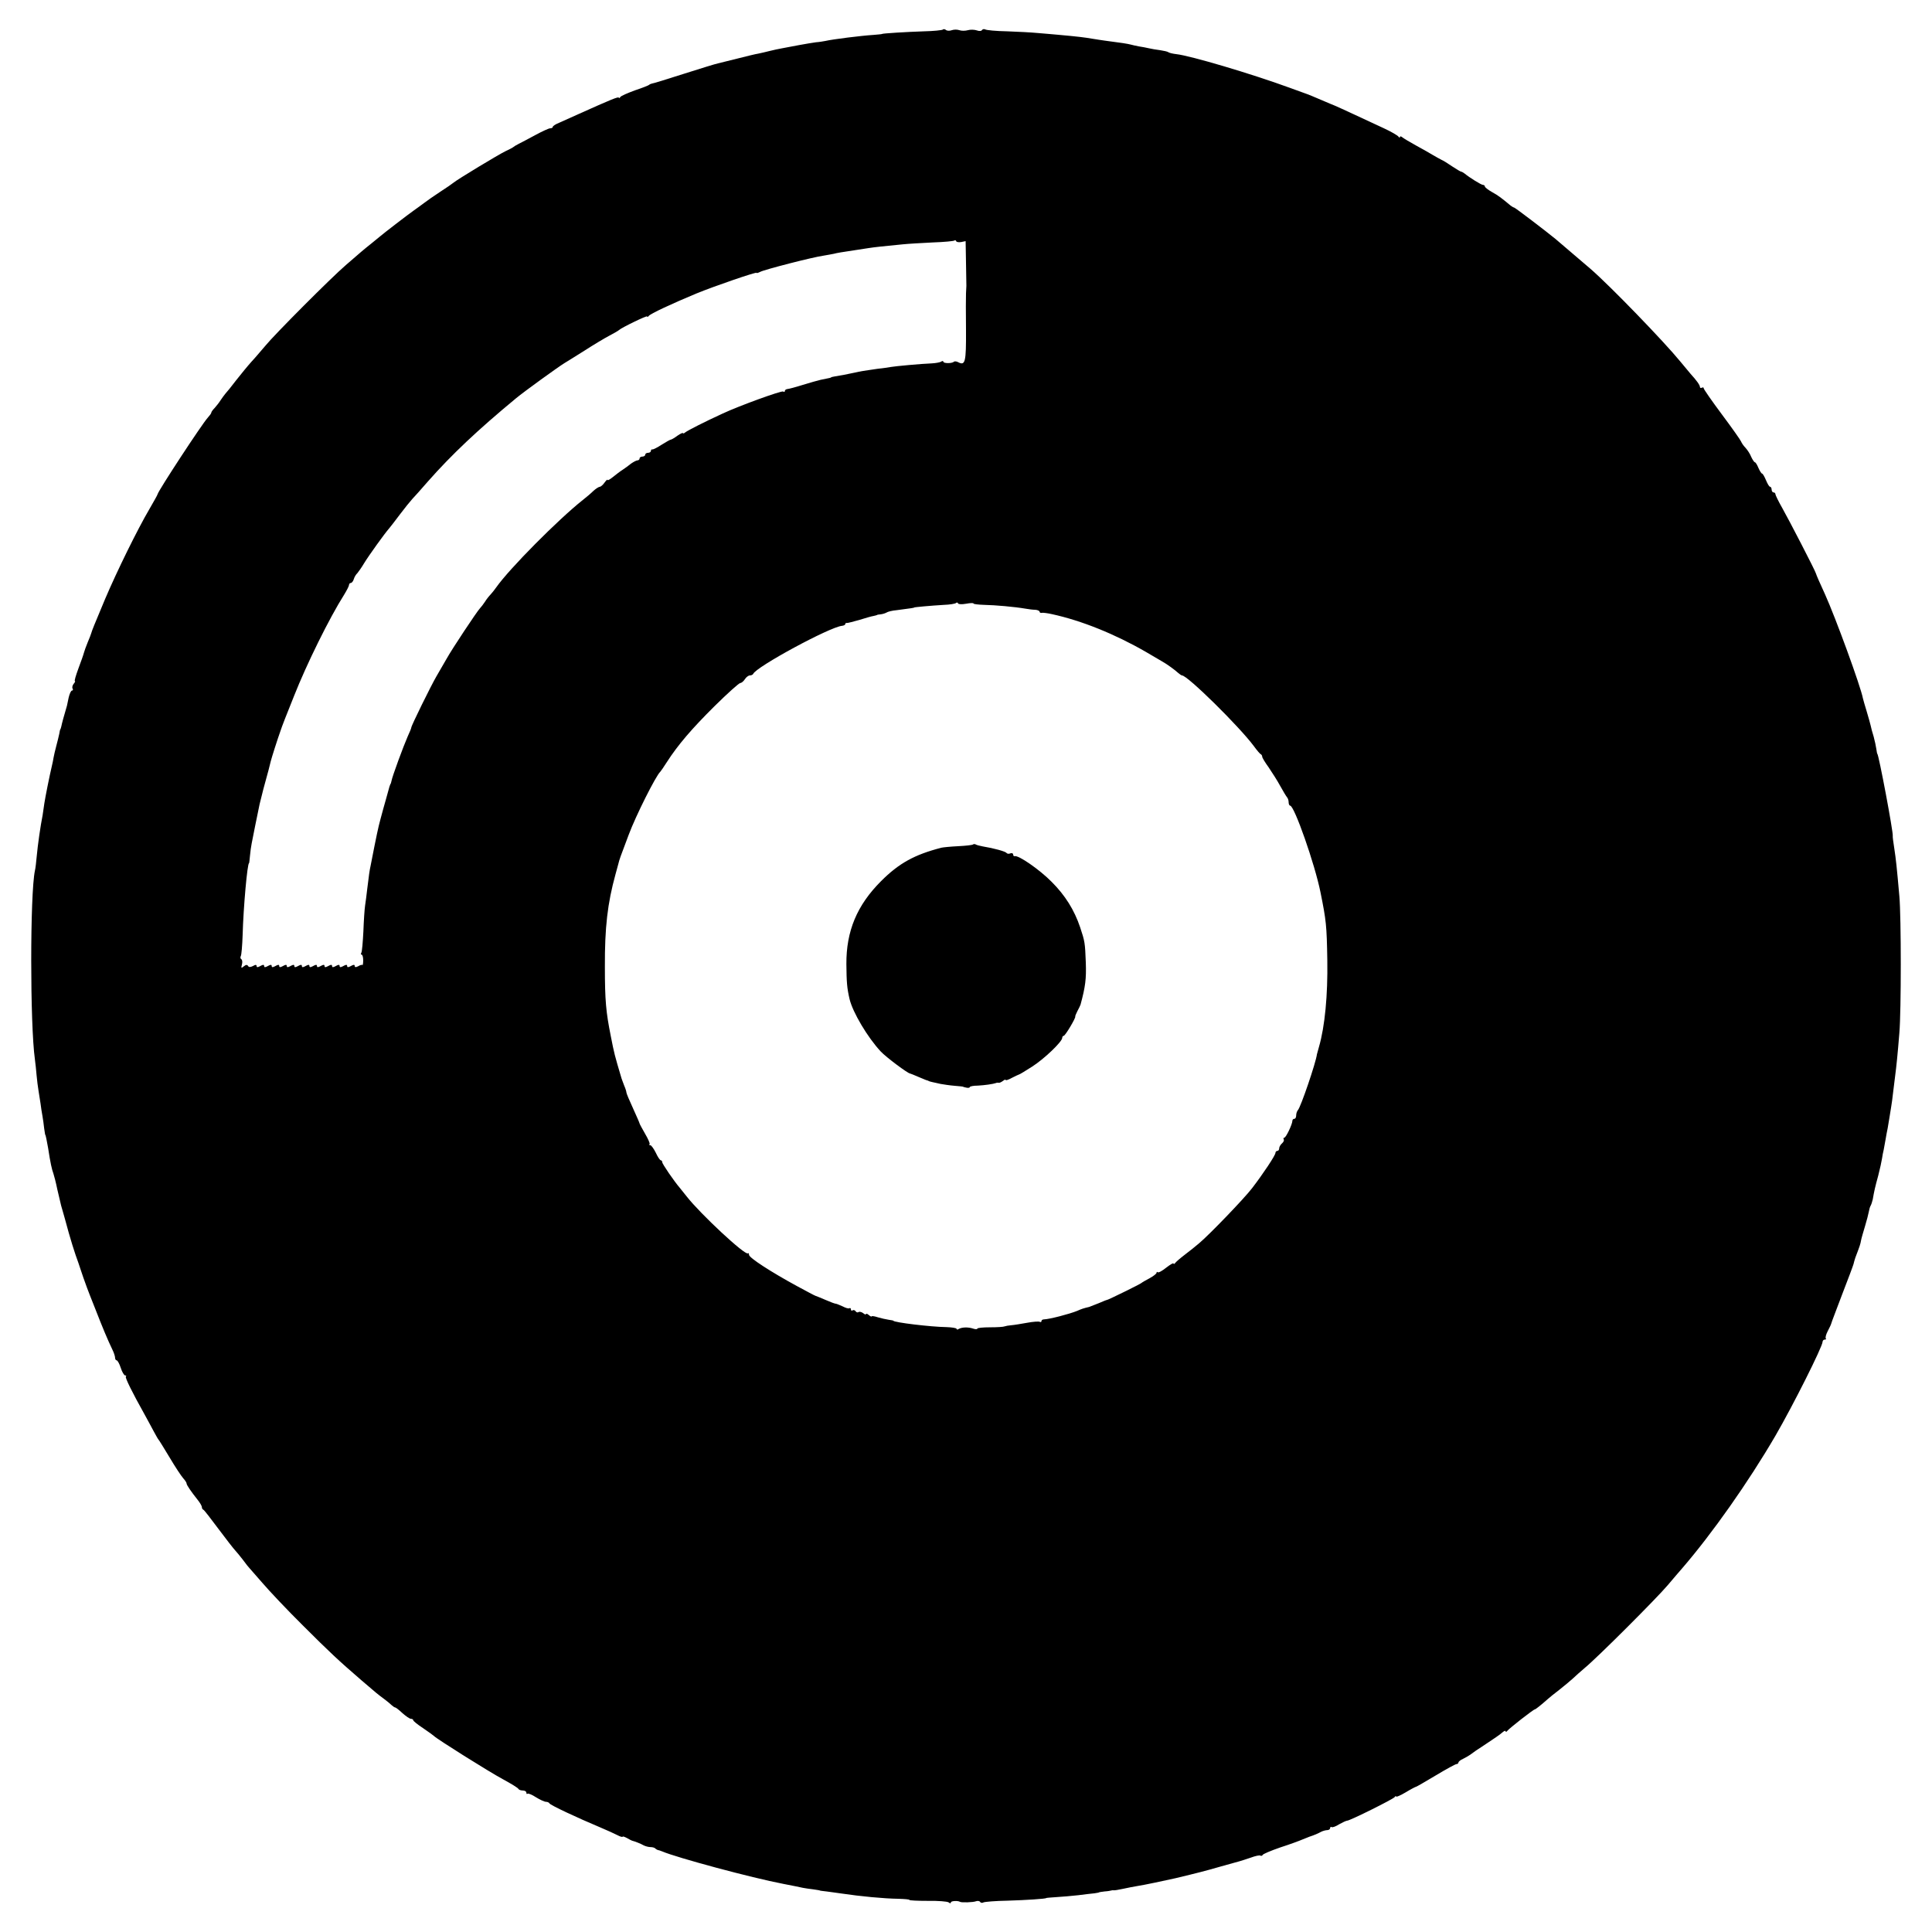
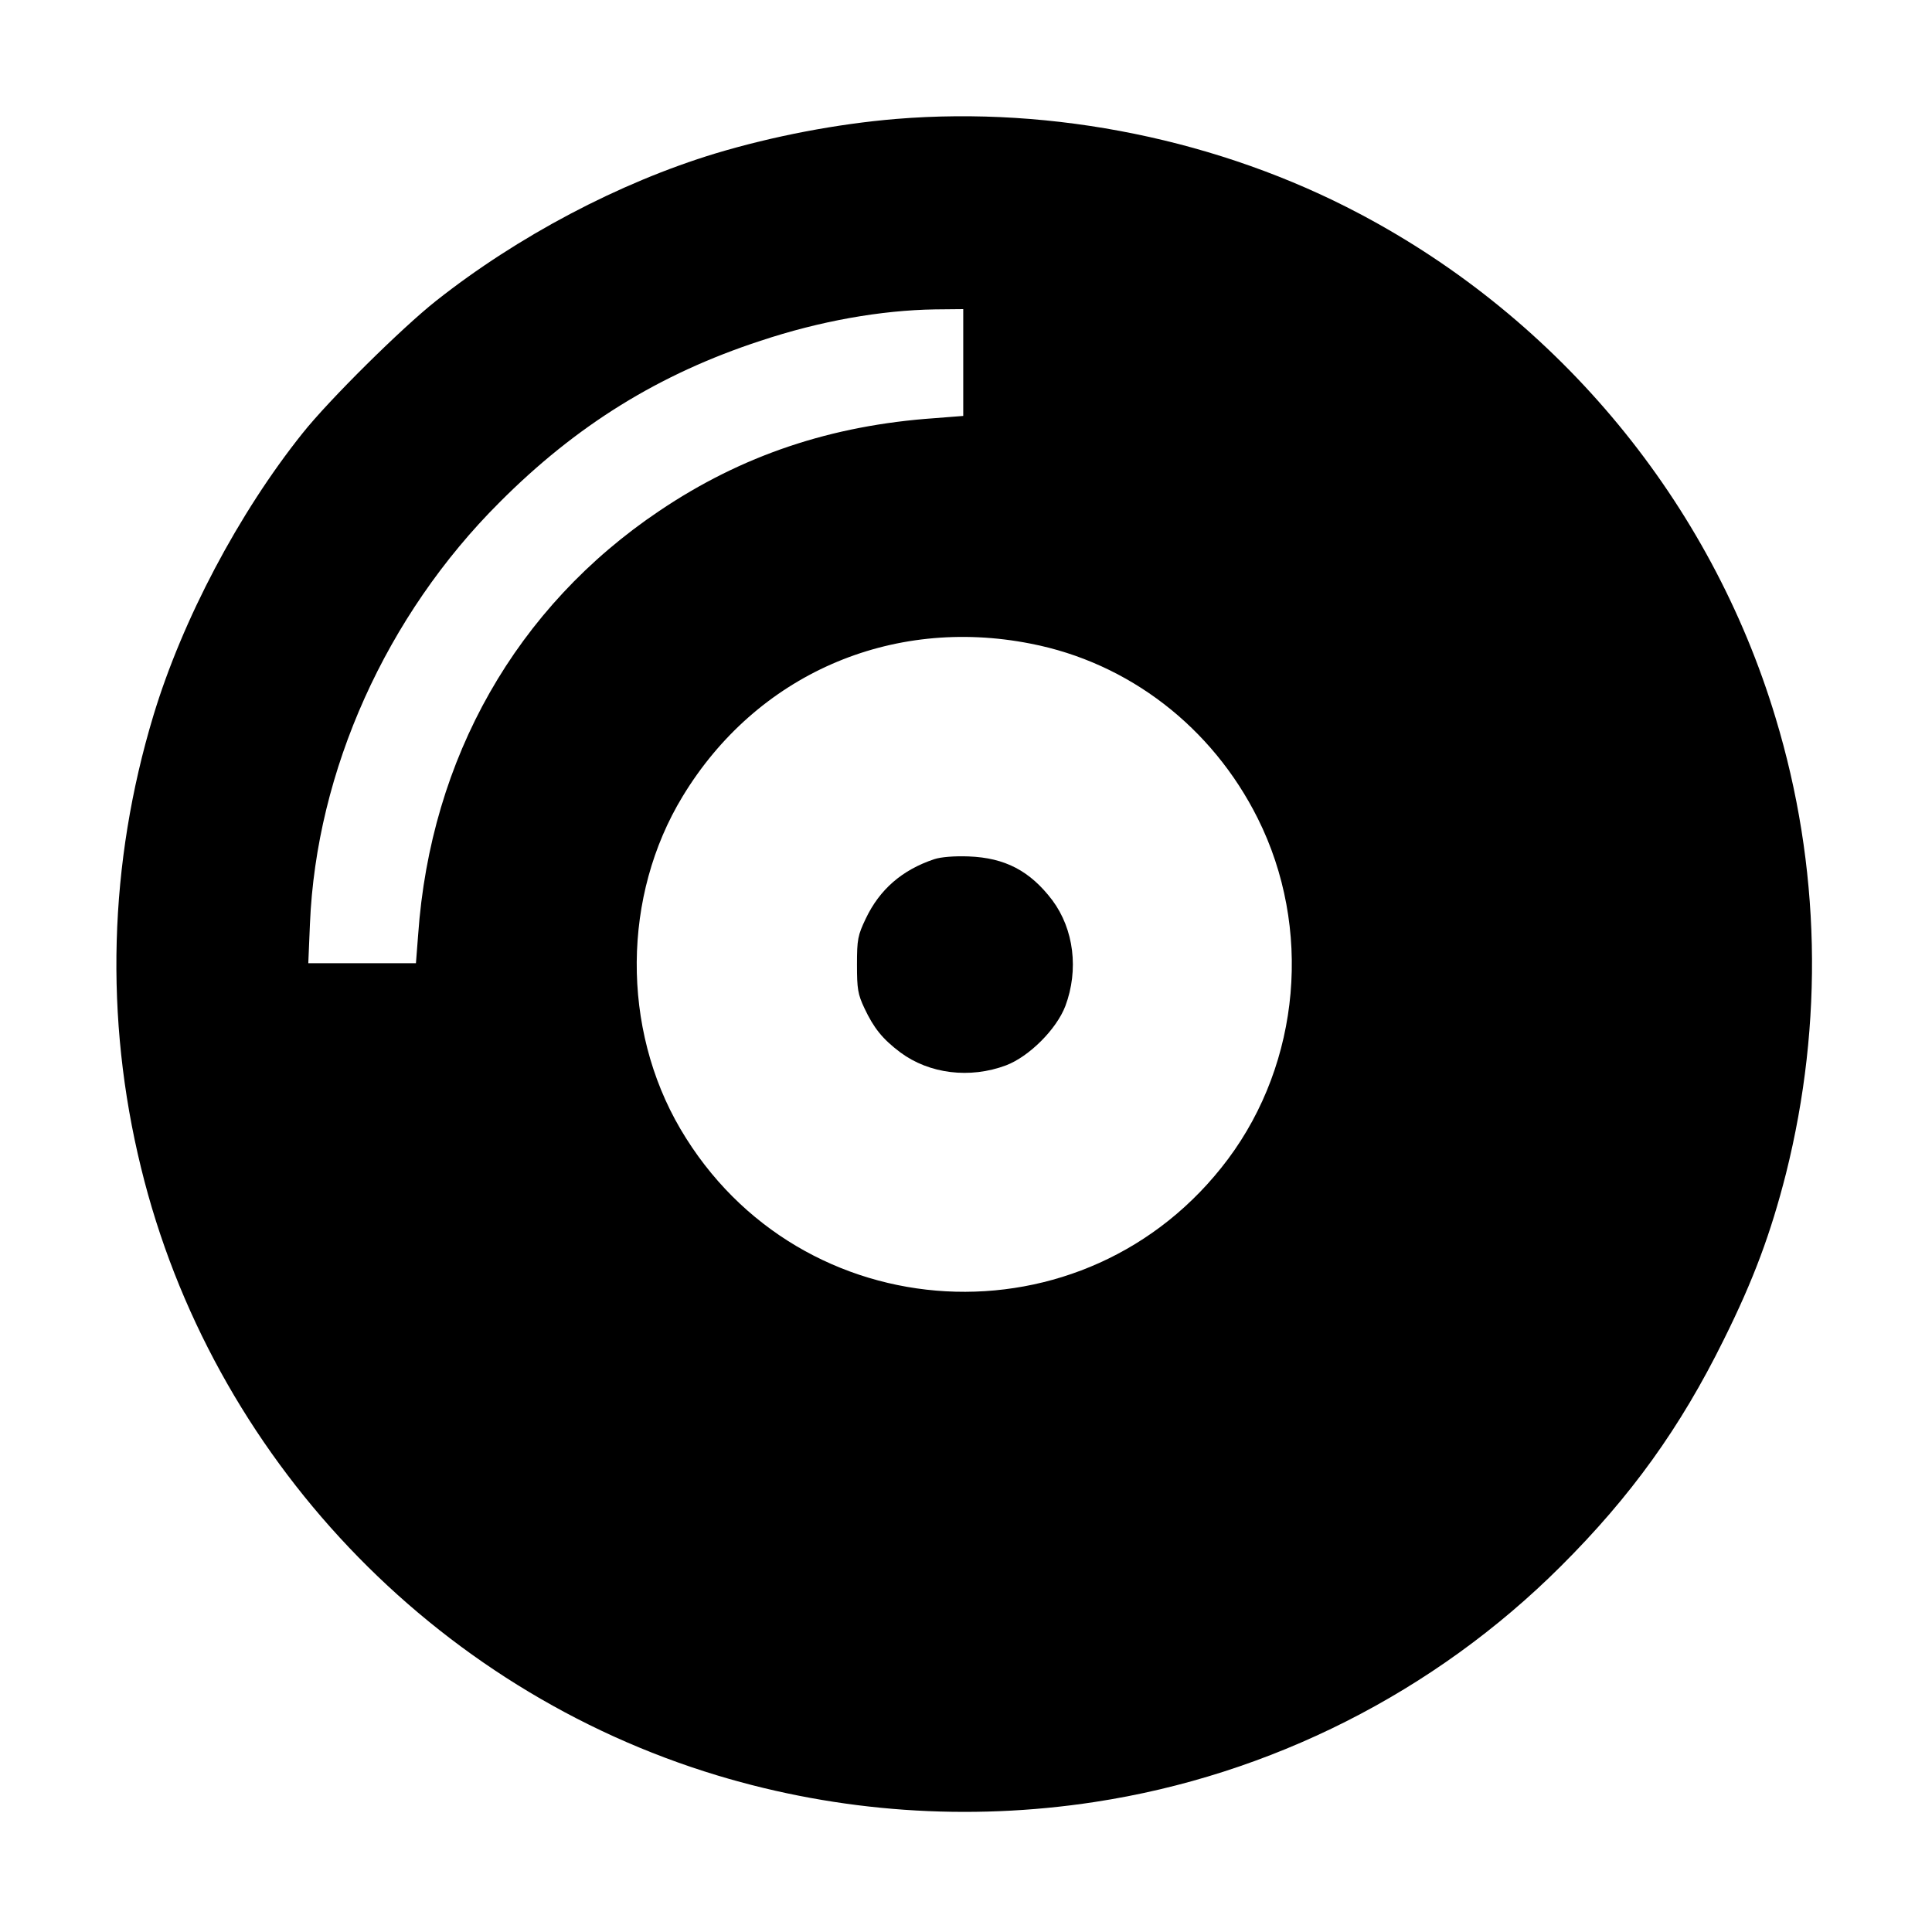
- <svg xmlns="http://www.w3.org/2000/svg" version="1.0" width="1024pt" height="1024pt" viewBox="0 0 1024 1024" preserveAspectRatio="xMidYMid meet">
-   <g transform="translate(0,1024) scale(0.1,-0.1)" fill="#000000" stroke="none">
-     <path d="M4997 10083 c-4 -3 -49 -8 -100 -9 -91 -3 -222 -11 -222 -14 0 -1 -20 -3 -45 -5 -64 -4 -217 -23 -255 -32 -11 -2 -33 -6 -50 -7 -16 -2 -57 -9 -90 -15 -33 -6 -73 -14 -90 -17 -16 -3 -46 -9 -65 -14 -19 -5 -46 -11 -60 -14 -14 -2 -63 -14 -110 -26 -47 -12 -94 -23 -105 -26 -11 -2 -92 -27 -180 -55 -88 -28 -164 -52 -170 -52 -5 -1 -12 -4 -15 -7 -3 -3 -36 -16 -75 -29 -38 -14 -73 -29 -77 -35 -4 -6 -8 -8 -8 -4 0 8 -43 -10 -210 -85 -41 -18 -90 -40 -107 -48 -18 -7 -33 -17 -33 -21 0 -5 -6 -8 -14 -8 -7 0 -42 -16 -77 -35 -35 -19 -75 -40 -89 -47 -14 -7 -27 -15 -30 -18 -3 -3 -21 -12 -40 -21 -36 -17 -256 -150 -276 -167 -6 -5 -37 -27 -70 -48 -32 -21 -71 -48 -85 -59 -15 -11 -39 -29 -55 -40 -34 -24 -164 -124 -181 -139 -7 -6 -27 -22 -44 -36 -18 -14 -42 -34 -55 -45 -13 -11 -49 -42 -81 -70 -77 -66 -378 -368 -426 -427 -22 -25 -54 -64 -74 -85 -19 -21 -55 -65 -81 -98 -25 -33 -51 -65 -57 -71 -5 -6 -17 -22 -25 -34 -8 -13 -23 -32 -32 -42 -10 -10 -18 -21 -18 -25 0 -4 -9 -16 -19 -27 -31 -34 -263 -388 -266 -406 0 -3 -20 -38 -43 -78 -63 -107 -172 -329 -235 -477 -61 -145 -69 -166 -73 -180 -1 -5 -10 -28 -19 -49 -9 -22 -18 -47 -20 -55 -2 -9 -15 -46 -29 -83 -14 -38 -23 -68 -19 -68 3 0 0 -7 -7 -15 -6 -8 -9 -19 -5 -25 3 -5 2 -10 -3 -10 -6 0 -13 -17 -18 -37 -4 -21 -8 -40 -9 -43 -15 -50 -28 -98 -30 -110 -2 -8 -4 -15 -5 -15 -1 0 -4 -11 -6 -25 -3 -14 -10 -43 -16 -65 -6 -22 -12 -49 -14 -60 -2 -11 -5 -29 -8 -40 -14 -59 -36 -170 -41 -203 -3 -20 -7 -48 -9 -62 -12 -60 -26 -160 -31 -215 -3 -33 -7 -69 -10 -80 -26 -123 -26 -815 0 -1000 3 -22 7 -60 9 -85 2 -25 7 -61 10 -80 3 -19 8 -51 11 -70 2 -19 7 -48 10 -65 3 -16 7 -46 9 -65 3 -19 5 -35 6 -35 2 0 8 -30 15 -70 12 -79 20 -114 28 -135 3 -8 13 -46 21 -85 9 -38 18 -77 20 -85 3 -8 11 -40 20 -70 29 -109 52 -181 72 -235 4 -11 8 -24 10 -30 4 -14 26 -76 35 -100 4 -11 24 -63 45 -115 37 -95 64 -160 90 -214 8 -16 14 -35 14 -43 0 -7 4 -13 8 -13 5 0 15 -18 22 -40 7 -22 18 -40 23 -40 6 0 8 -3 4 -6 -5 -5 32 -81 101 -204 14 -25 34 -63 46 -85 12 -22 23 -42 26 -45 3 -3 29 -45 59 -95 29 -49 62 -99 72 -110 10 -11 18 -23 18 -28 0 -8 24 -43 59 -87 12 -15 22 -32 22 -38 0 -6 3 -12 8 -14 4 -1 40 -48 81 -103 41 -55 81 -106 88 -113 7 -8 26 -30 41 -50 15 -21 30 -39 33 -42 3 -3 34 -39 70 -80 35 -41 131 -143 214 -225 140 -140 189 -186 312 -292 74 -64 89 -76 119 -98 15 -11 33 -26 40 -33 7 -6 15 -12 19 -12 3 0 20 -13 38 -30 18 -16 38 -30 45 -30 6 0 12 -3 12 -7 0 -5 24 -24 53 -43 28 -19 54 -38 57 -41 12 -14 292 -190 365 -229 44 -24 82 -47 83 -52 2 -4 12 -8 23 -8 10 0 19 -5 19 -12 0 -6 3 -9 6 -5 3 3 24 -5 45 -19 21 -13 45 -24 53 -24 8 0 16 -4 18 -8 3 -9 151 -78 268 -127 36 -15 77 -34 93 -42 15 -8 27 -11 27 -8 0 3 10 0 23 -7 12 -7 24 -13 27 -14 13 -3 47 -16 62 -25 10 -5 26 -9 36 -9 10 0 22 -3 26 -8 4 -4 11 -7 14 -8 4 0 14 -4 22 -7 77 -33 474 -140 642 -172 46 -9 92 -18 104 -21 11 -2 36 -6 55 -8 19 -3 34 -5 34 -6 0 -1 16 -3 35 -5 19 -3 55 -7 80 -11 100 -15 225 -27 302 -28 32 -1 58 -3 58 -6 0 -3 44 -5 98 -5 53 1 103 -3 110 -8 7 -6 12 -6 12 0 0 8 37 10 48 3 7 -5 71 -3 85 3 9 3 19 2 22 -4 4 -5 11 -6 18 -2 6 3 63 8 126 9 101 3 206 10 206 14 0 1 25 3 55 5 30 2 82 6 115 10 33 4 71 9 85 10 14 2 25 4 25 5 0 1 14 3 30 5 17 1 32 4 35 5 3 1 8 2 13 1 4 -1 26 3 50 8 23 5 58 12 77 15 29 4 147 29 200 41 117 28 160 39 236 61 49 14 96 27 104 29 8 2 35 11 59 19 24 9 47 14 51 11 5 -3 10 -1 12 3 1 5 44 23 93 40 50 16 104 36 120 43 17 7 32 13 35 14 25 8 48 18 62 26 10 5 25 9 33 9 8 0 15 5 15 11 0 5 4 8 8 5 5 -3 23 4 40 15 18 10 37 19 42 19 15 0 244 114 252 125 4 6 8 7 8 3 0 -4 23 6 50 22 28 17 53 30 56 30 2 0 49 27 104 60 55 33 104 60 110 60 5 0 10 4 10 8 0 5 11 14 25 20 14 7 31 17 38 22 7 6 43 31 82 56 38 25 78 52 87 61 10 9 18 12 18 7 0 -5 4 -4 8 1 9 13 140 115 147 115 4 0 33 23 69 55 6 6 34 28 61 49 28 22 60 49 72 60 12 12 41 37 63 56 68 56 381 369 440 439 30 36 65 76 77 90 157 182 349 454 493 701 93 160 250 473 250 498 0 6 5 12 12 12 6 0 9 3 5 6 -3 4 1 21 10 38 9 17 18 36 19 41 1 6 28 75 58 155 31 80 58 152 60 160 2 8 6 24 10 35 23 60 27 72 30 91 2 11 12 45 21 75 9 30 18 64 20 76 2 12 6 27 10 33 3 5 8 20 11 33 8 46 12 64 29 126 9 35 18 76 20 90 2 14 6 36 9 47 2 12 7 37 10 55 3 19 8 45 11 59 2 13 7 40 10 60 3 20 7 45 9 56 2 12 7 45 10 75 4 30 9 70 11 89 6 45 13 112 22 225 10 116 10 614 0 725 -14 158 -18 195 -27 254 -5 32 -9 61 -8 65 4 16 -75 436 -82 436 -1 0 -3 11 -5 25 -2 14 -8 43 -14 65 -7 22 -14 48 -16 59 -2 10 -12 44 -21 75 -10 31 -18 62 -20 69 -12 64 -145 428 -201 552 -28 61 -46 102 -48 110 -2 12 -146 290 -179 348 -20 35 -36 68 -36 73 0 5 -4 9 -10 9 -5 0 -10 7 -10 15 0 8 -4 15 -8 15 -5 0 -14 16 -22 35 -8 19 -17 35 -21 35 -3 0 -12 14 -19 30 -7 17 -15 30 -19 30 -3 0 -12 13 -19 28 -6 16 -20 37 -30 48 -10 10 -21 26 -24 34 -3 8 -49 73 -102 144 -53 71 -96 133 -96 138 0 5 -4 6 -10 3 -5 -3 -10 -1 -10 4 0 10 -18 35 -50 70 -8 9 -33 39 -55 66 -84 103 -371 400 -475 490 -30 26 -121 103 -185 158 -46 38 -215 167 -220 167 -3 0 -11 5 -18 10 -48 40 -66 54 -99 72 -21 12 -38 25 -38 30 0 4 -4 8 -10 8 -9 0 -72 39 -97 60 -7 5 -15 10 -18 10 -4 0 -25 13 -48 28 -23 16 -49 32 -57 35 -8 4 -28 15 -45 25 -16 10 -57 33 -90 51 -33 18 -66 38 -72 43 -7 6 -13 7 -13 2 0 -5 -4 -4 -8 2 -4 6 -38 26 -77 44 -99 46 -236 110 -260 120 -11 4 -36 15 -55 23 -46 20 -92 39 -105 43 -5 2 -41 15 -80 29 -202 74 -526 170 -600 178 -17 2 -36 6 -42 10 -5 4 -25 8 -44 11 -19 2 -45 7 -59 10 -14 3 -37 8 -53 10 -15 3 -35 7 -45 10 -15 4 -46 9 -139 21 -13 2 -42 6 -65 10 -41 7 -72 11 -183 21 -27 2 -75 7 -105 9 -30 3 -103 7 -161 9 -58 1 -111 6 -117 10 -6 3 -13 2 -17 -3 -3 -6 -15 -7 -28 -2 -12 4 -33 5 -47 1 -14 -4 -34 -4 -45 0 -11 4 -29 4 -40 0 -11 -4 -25 -4 -31 1 -6 5 -14 6 -17 2z m97 -1126 l24 5 2 -114 c1 -62 2 -117 2 -123 0 -5 -1 -23 -2 -40 -1 -16 -1 -104 0 -194 1 -171 -4 -190 -41 -171 -9 5 -19 6 -23 3 -9 -10 -56 -10 -56 0 0 4 -6 5 -12 0 -7 -4 -30 -8 -50 -9 -55 -2 -195 -15 -216 -19 -11 -2 -43 -7 -73 -10 -71 -10 -89 -13 -119 -20 -40 -9 -84 -17 -105 -20 -11 -2 -20 -4 -20 -5 0 -2 -5 -3 -55 -13 -14 -3 -56 -15 -95 -27 -38 -12 -76 -22 -82 -22 -7 -1 -13 -5 -13 -10 0 -5 -4 -7 -9 -3 -10 5 -231 -75 -321 -117 -96 -44 -184 -89 -197 -99 -7 -6 -13 -8 -13 -5 0 4 -13 -2 -29 -13 -16 -12 -32 -21 -35 -21 -4 0 -25 -12 -49 -27 -23 -15 -45 -26 -49 -25 -5 1 -8 -2 -8 -8 0 -5 -7 -10 -15 -10 -8 0 -15 -4 -15 -10 0 -5 -7 -10 -15 -10 -8 0 -15 -4 -15 -10 0 -5 -5 -10 -11 -10 -6 0 -21 -8 -34 -17 -12 -10 -33 -25 -45 -33 -13 -8 -36 -26 -51 -38 -16 -13 -29 -20 -29 -16 0 5 -7 -2 -16 -14 -8 -12 -20 -22 -25 -22 -5 0 -21 -10 -34 -22 -13 -13 -38 -34 -56 -48 -130 -103 -389 -364 -458 -462 -8 -12 -22 -29 -30 -38 -9 -9 -23 -27 -31 -40 -8 -12 -20 -28 -26 -34 -17 -18 -149 -217 -176 -266 -14 -25 -39 -67 -55 -95 -28 -48 -133 -261 -133 -271 0 -3 -8 -24 -19 -47 -22 -50 -82 -212 -86 -236 -2 -9 -4 -16 -5 -16 -1 0 -3 -7 -6 -15 -2 -8 -10 -37 -18 -65 -8 -27 -21 -75 -29 -105 -13 -48 -21 -86 -52 -245 -7 -32 -9 -49 -19 -130 -3 -27 -8 -66 -11 -85 -3 -20 -7 -81 -9 -137 -3 -56 -7 -107 -11 -113 -3 -5 -3 -10 2 -10 4 0 8 -13 8 -29 0 -16 -2 -28 -4 -26 -2 3 -12 0 -22 -6 -13 -7 -19 -6 -19 1 0 8 -6 8 -20 0 -14 -8 -20 -8 -20 0 0 8 -6 8 -20 0 -14 -8 -20 -8 -20 0 0 8 -6 8 -20 0 -14 -8 -20 -8 -20 0 0 8 -6 8 -20 0 -14 -8 -20 -8 -20 0 0 8 -6 8 -20 0 -14 -8 -20 -8 -20 0 0 8 -6 8 -20 0 -14 -8 -20 -8 -20 0 0 8 -6 8 -20 0 -14 -8 -20 -8 -20 0 0 8 -6 8 -20 0 -14 -8 -20 -8 -20 0 0 8 -6 8 -20 0 -14 -8 -20 -8 -20 0 0 8 -6 8 -20 0 -14 -8 -20 -8 -20 0 0 8 -6 8 -20 0 -14 -8 -20 -8 -20 0 0 8 -6 8 -20 0 -14 -8 -20 -8 -20 0 0 8 -6 8 -20 0 -14 -8 -20 -8 -20 0 0 7 -6 8 -19 0 -14 -7 -22 -7 -26 0 -5 8 -12 7 -23 -2 -13 -11 -15 -10 -10 9 4 13 2 26 -3 29 -5 3 -6 10 -3 16 4 6 8 56 10 112 4 148 25 381 34 381 1 0 3 18 5 40 2 22 6 51 9 65 4 23 31 155 42 208 3 13 12 49 20 80 26 93 34 126 39 147 4 17 36 118 53 165 3 8 6 17 7 20 3 9 17 45 63 160 67 170 188 415 266 538 14 23 26 46 26 52 0 5 4 10 9 10 5 0 13 9 16 20 3 11 12 26 19 32 6 7 23 31 36 53 25 41 109 158 133 185 7 8 33 42 57 74 25 33 54 69 65 81 11 11 48 53 82 92 127 144 266 275 468 442 46 38 222 165 256 186 10 6 57 35 106 66 48 31 108 67 133 80 25 13 47 26 50 29 13 13 150 79 150 73 0 -5 4 -3 8 2 8 12 125 66 252 119 100 41 320 116 320 110 0 -3 9 0 19 5 22 12 278 78 336 86 22 4 47 8 55 10 14 4 43 9 118 20 17 3 47 7 65 10 31 5 80 10 182 20 28 3 99 7 159 10 59 2 111 7 114 10 4 3 8 2 10 -3 1 -5 13 -7 26 -5z m26 -1917 c22 4 40 5 40 1 0 -3 26 -6 58 -7 56 -1 158 -10 217 -20 17 -3 40 -6 53 -6 12 -1 22 -6 22 -10 0 -5 6 -8 13 -6 6 1 30 -2 52 -7 157 -34 335 -106 498 -200 38 -22 77 -45 87 -51 24 -13 69 -46 85 -61 8 -7 17 -13 20 -13 29 0 303 -270 381 -375 16 -22 32 -41 37 -43 4 -2 7 -8 7 -13 0 -5 15 -30 34 -56 18 -27 46 -70 61 -98 15 -27 31 -54 36 -60 5 -5 9 -17 9 -27 0 -10 4 -18 8 -18 22 0 131 -310 161 -460 30 -149 33 -174 36 -360 3 -184 -13 -351 -44 -458 -5 -18 -10 -36 -11 -40 -5 -43 -86 -281 -101 -296 -5 -6 -9 -18 -9 -28 0 -10 -4 -18 -10 -18 -5 0 -10 -4 -10 -10 0 -18 -34 -90 -43 -90 -4 0 -6 -4 -3 -9 3 -5 -1 -14 -9 -21 -8 -7 -15 -19 -15 -26 0 -8 -4 -14 -10 -14 -5 0 -10 -5 -10 -11 0 -12 -64 -109 -124 -187 -42 -55 -228 -248 -281 -292 -16 -14 -50 -41 -75 -60 -25 -19 -48 -39 -52 -45 -4 -5 -8 -6 -8 -2 0 5 -17 -5 -39 -22 -21 -17 -41 -28 -45 -24 -3 3 -6 2 -6 -3 0 -5 -17 -18 -37 -29 -21 -11 -40 -22 -43 -25 -6 -6 -177 -90 -183 -90 -3 0 -22 -8 -43 -17 -22 -9 -45 -18 -51 -20 -30 -7 -39 -10 -64 -21 -42 -17 -146 -44 -176 -45 -7 0 -13 -4 -13 -9 0 -5 -4 -7 -9 -4 -5 3 -35 1 -67 -5 -33 -6 -70 -12 -84 -13 -14 -1 -30 -4 -35 -6 -6 -3 -40 -5 -77 -5 -38 0 -68 -3 -68 -7 0 -4 -10 -4 -22 0 -26 9 -60 8 -77 -2 -6 -4 -11 -4 -11 1 0 4 -24 8 -53 9 -82 1 -282 25 -282 34 0 1 -11 3 -25 5 -14 2 -40 8 -57 13 -18 6 -33 8 -33 5 0 -3 -7 0 -15 7 -8 7 -15 9 -15 5 0 -4 -7 -2 -15 5 -8 6 -19 9 -24 6 -5 -4 -12 -2 -16 4 -4 6 -11 8 -16 5 -5 -4 -9 -1 -9 5 0 6 -4 9 -8 6 -5 -3 -21 2 -36 10 -16 7 -32 14 -36 14 -5 0 -29 9 -54 20 -26 11 -50 21 -54 22 -4 1 -47 24 -97 51 -138 75 -254 150 -255 166 0 8 -3 11 -6 8 -14 -13 -252 209 -324 301 -14 18 -30 38 -36 45 -31 36 -94 128 -94 137 0 5 -3 10 -7 10 -5 0 -17 18 -27 40 -11 22 -24 40 -29 40 -6 0 -8 3 -4 6 3 3 -8 28 -24 55 -16 28 -29 52 -29 54 0 3 -16 39 -35 81 -19 41 -35 79 -35 84 0 5 -5 21 -12 37 -6 15 -12 33 -14 38 -37 125 -38 128 -57 225 -25 125 -31 187 -31 365 -1 209 14 337 56 490 6 22 13 47 15 55 7 28 9 33 55 155 38 102 145 315 168 335 3 3 18 25 34 50 59 92 133 178 254 298 68 67 129 122 136 122 6 0 17 9 24 20 7 11 19 20 26 20 8 0 16 4 18 8 14 37 408 250 471 255 9 1 17 5 17 9 0 4 3 7 8 6 4 -1 33 7 66 16 32 10 66 20 75 21 9 2 17 4 19 5 1 2 10 3 20 4 9 1 23 5 30 9 7 5 31 11 55 13 75 10 92 12 92 14 0 2 90 10 157 14 32 1 61 6 65 10 4 4 9 3 11 -2 1 -5 20 -6 42 -2z" />
-     <path d="M5157 5764 c-3 -3 -38 -7 -79 -9 -40 -2 -80 -6 -88 -8 -144 -37 -226 -83 -320 -177 -128 -128 -185 -265 -184 -440 1 -96 3 -126 17 -186 17 -70 95 -202 165 -277 28 -30 144 -117 156 -117 2 0 21 -8 42 -17 22 -9 42 -18 47 -19 4 -1 8 -2 10 -4 1 -1 9 -3 17 -5 8 -2 29 -6 45 -10 17 -3 50 -8 75 -10 25 -2 45 -4 45 -5 0 -1 8 -3 18 -5 9 -2 17 0 17 3 0 4 19 8 43 8 36 2 80 8 97 14 3 2 9 2 14 1 4 -1 14 4 22 10 8 6 14 9 14 5 0 -4 15 1 33 11 17 9 35 17 38 18 3 0 34 19 70 42 64 41 159 132 159 152 0 6 4 11 8 11 8 0 65 96 61 102 -1 2 4 14 11 28 8 14 15 30 17 35 26 96 31 137 28 223 -4 105 -5 112 -30 187 -31 92 -79 169 -151 241 -64 65 -177 143 -196 136 -5 -1 -8 3 -8 9 0 6 -7 9 -15 6 -8 -4 -17 -2 -20 2 -5 8 -66 25 -127 35 -15 3 -32 7 -36 10 -5 3 -12 3 -15 0z" />
+ <svg xmlns="http://www.w3.org/2000/svg" version="1.0" width="700pt" height="700pt" viewBox="0 0 700 700" preserveAspectRatio="xMidYMid meet">
+   <g transform="translate(0,700) scale(0.1,-0.1)" fill="#000000" stroke="none">
+     <path d="M3246 6569 c-214 -18 -444 -62 -654 -125 -349 -106 -716 -300 -1012 -534 -124 -98 -388 -359 -484 -480 -231 -289 -435 -675 -540 -1022 -162 -536 -178 -1097 -45 -1639 255 -1044 1058 -1891 2089 -2202 441 -133 908 -166 1366 -96 636 97 1231 397 1689 854 254 253 433 502 590 820 109 219 171 387 226 603 137 547 125 1115 -38 1652 -235 780 -781 1442 -1506 1825 -506 268 -1110 391 -1681 344z m244 -883 l0 -193 -102 -8 c-377 -26 -701 -135 -999 -336 -518 -348 -829 -895 -874 -1536 l-8 -103 -195 0 -195 0 6 143 c23 554 276 1117 687 1527 278 279 578 465 945 585 216 72 437 111 633 114 l102 1 0 -194z m244 -1018 c356 -69 658 -303 823 -633 198 -396 155 -883 -108 -1235 -513 -685 -1551 -628 -1984 110 -214 365 -210 845 8 1204 267 441 754 654 1261 554z" />
+     <path d="M3385 3887 c-117 -39 -198 -110 -248 -215 -29 -61 -32 -75 -32 -167 0 -88 3 -107 27 -158 34 -72 65 -111 130 -160 105 -78 252 -96 383 -47 84 32 183 131 215 215 49 131 31 278 -47 383 -81 107 -172 154 -303 159 -52 2 -101 -2 -125 -10z" />
  </g>
</svg>
